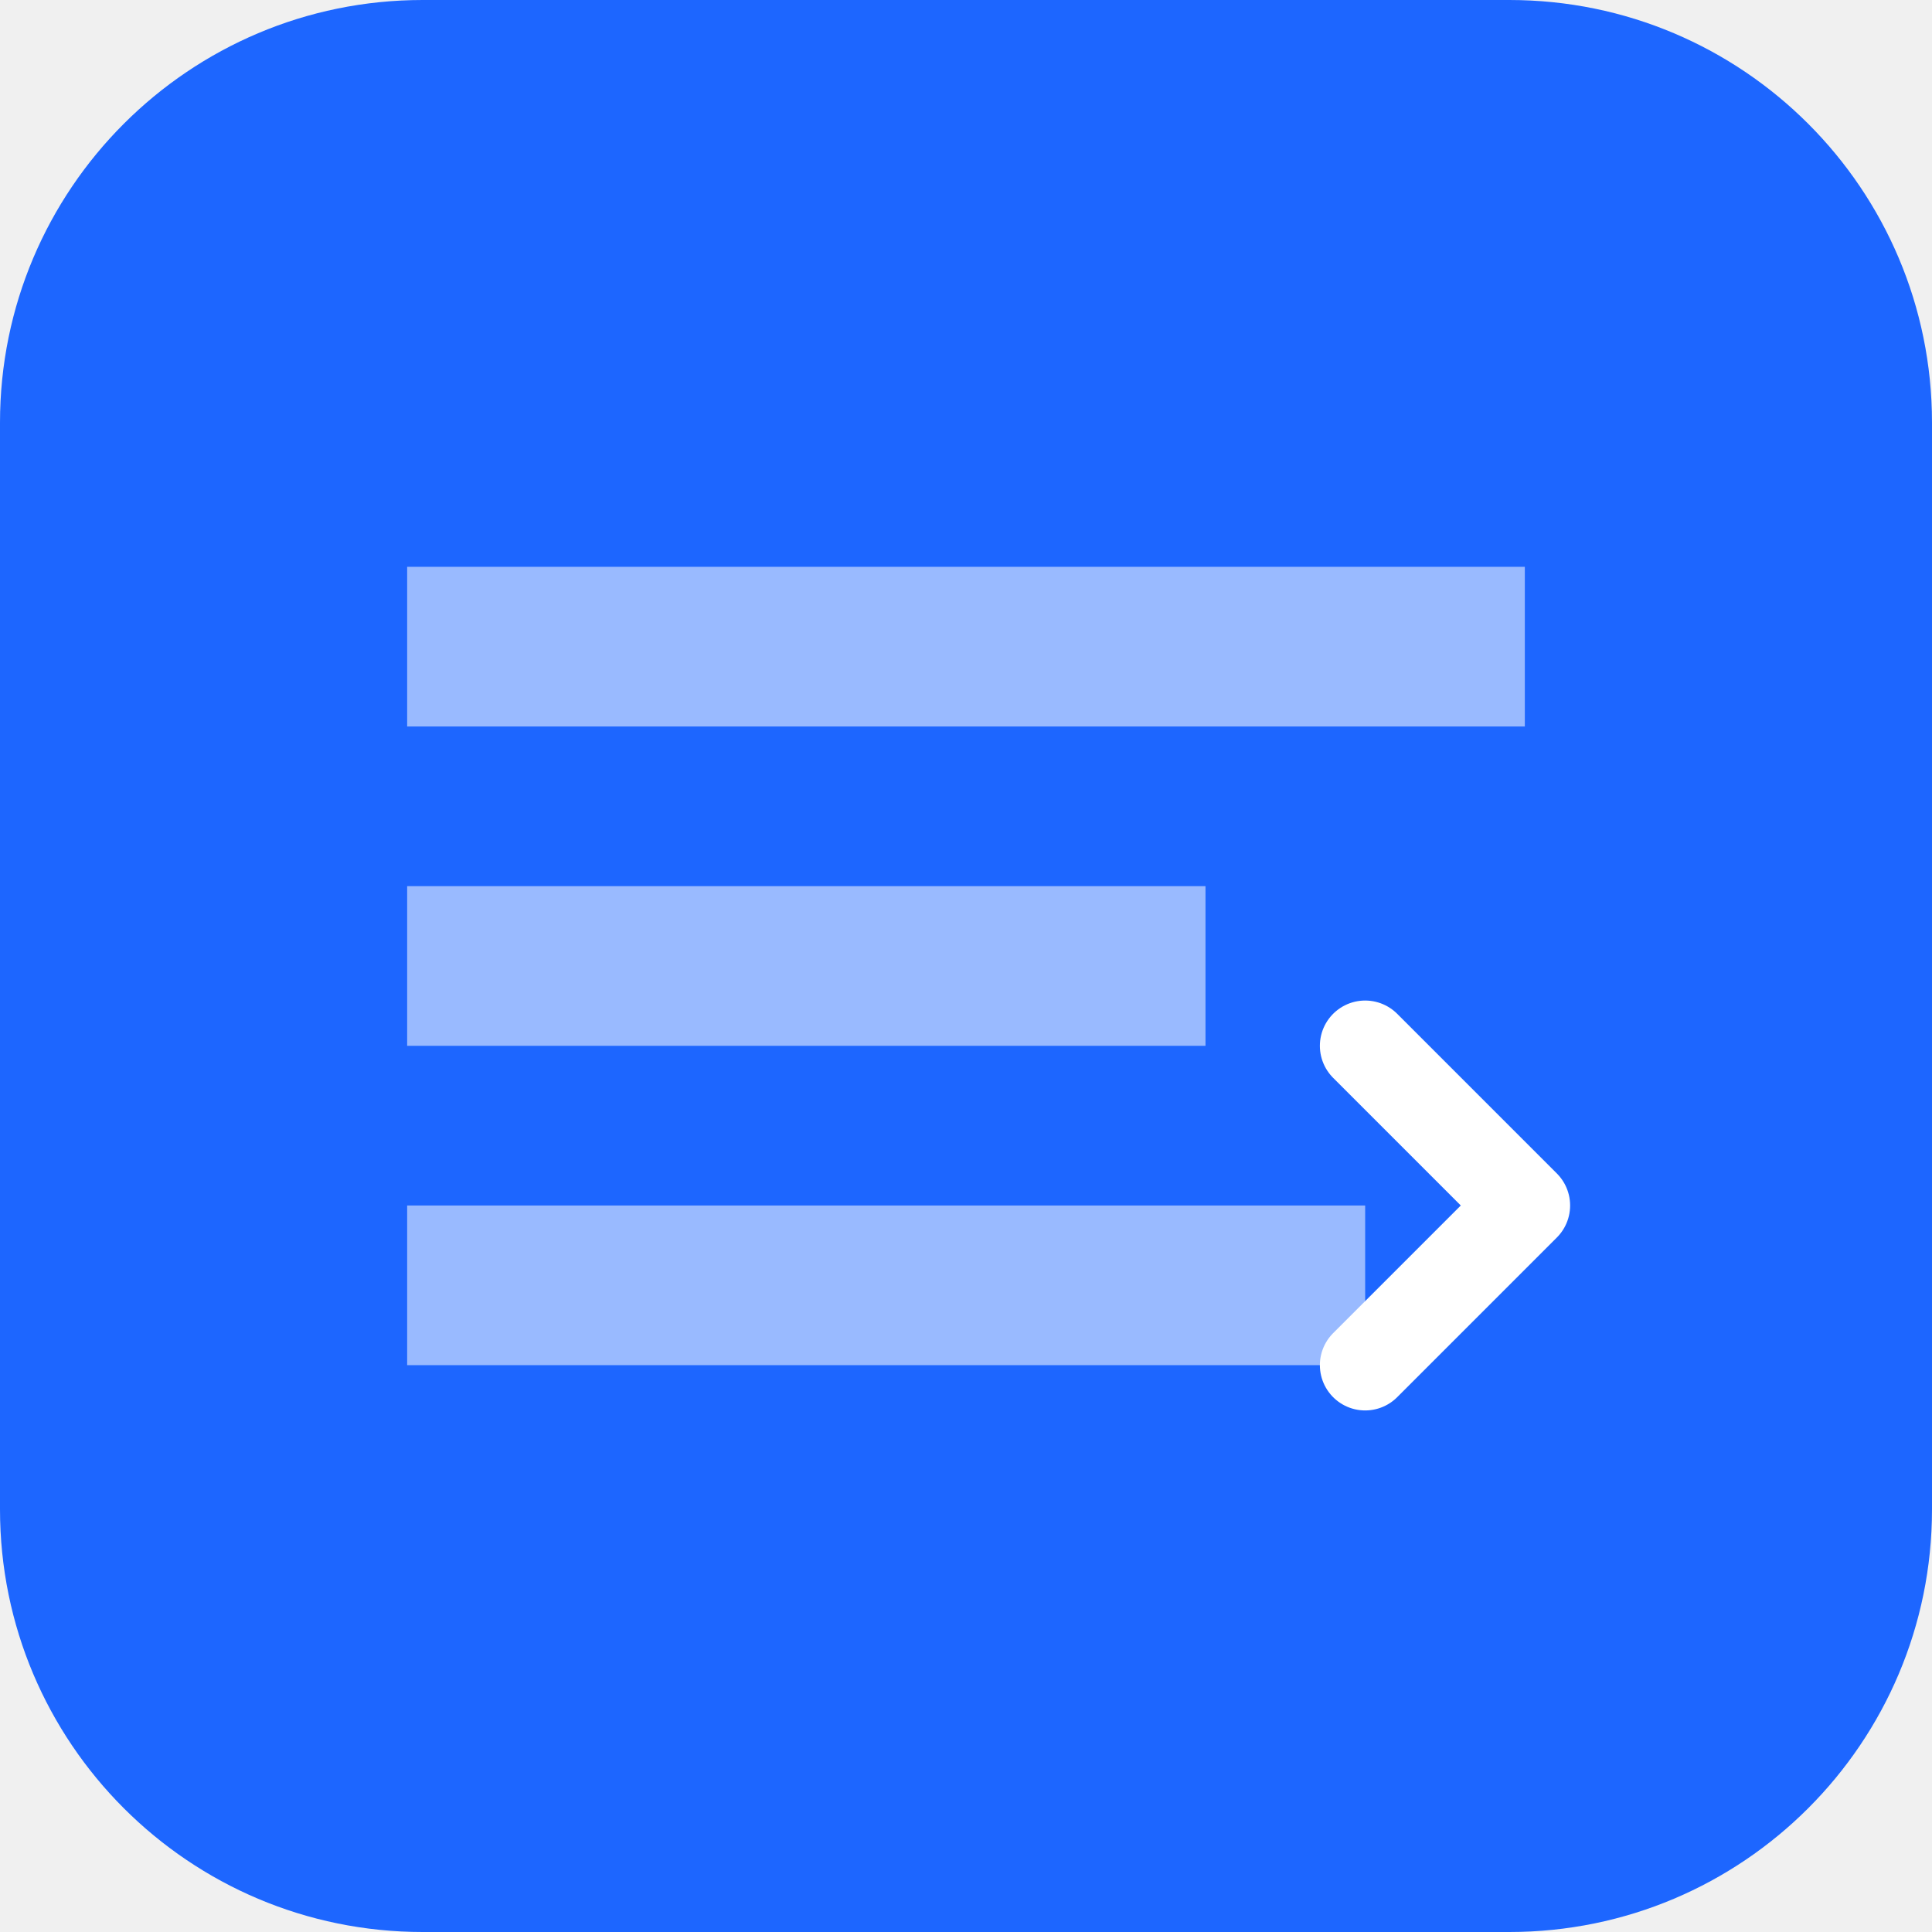
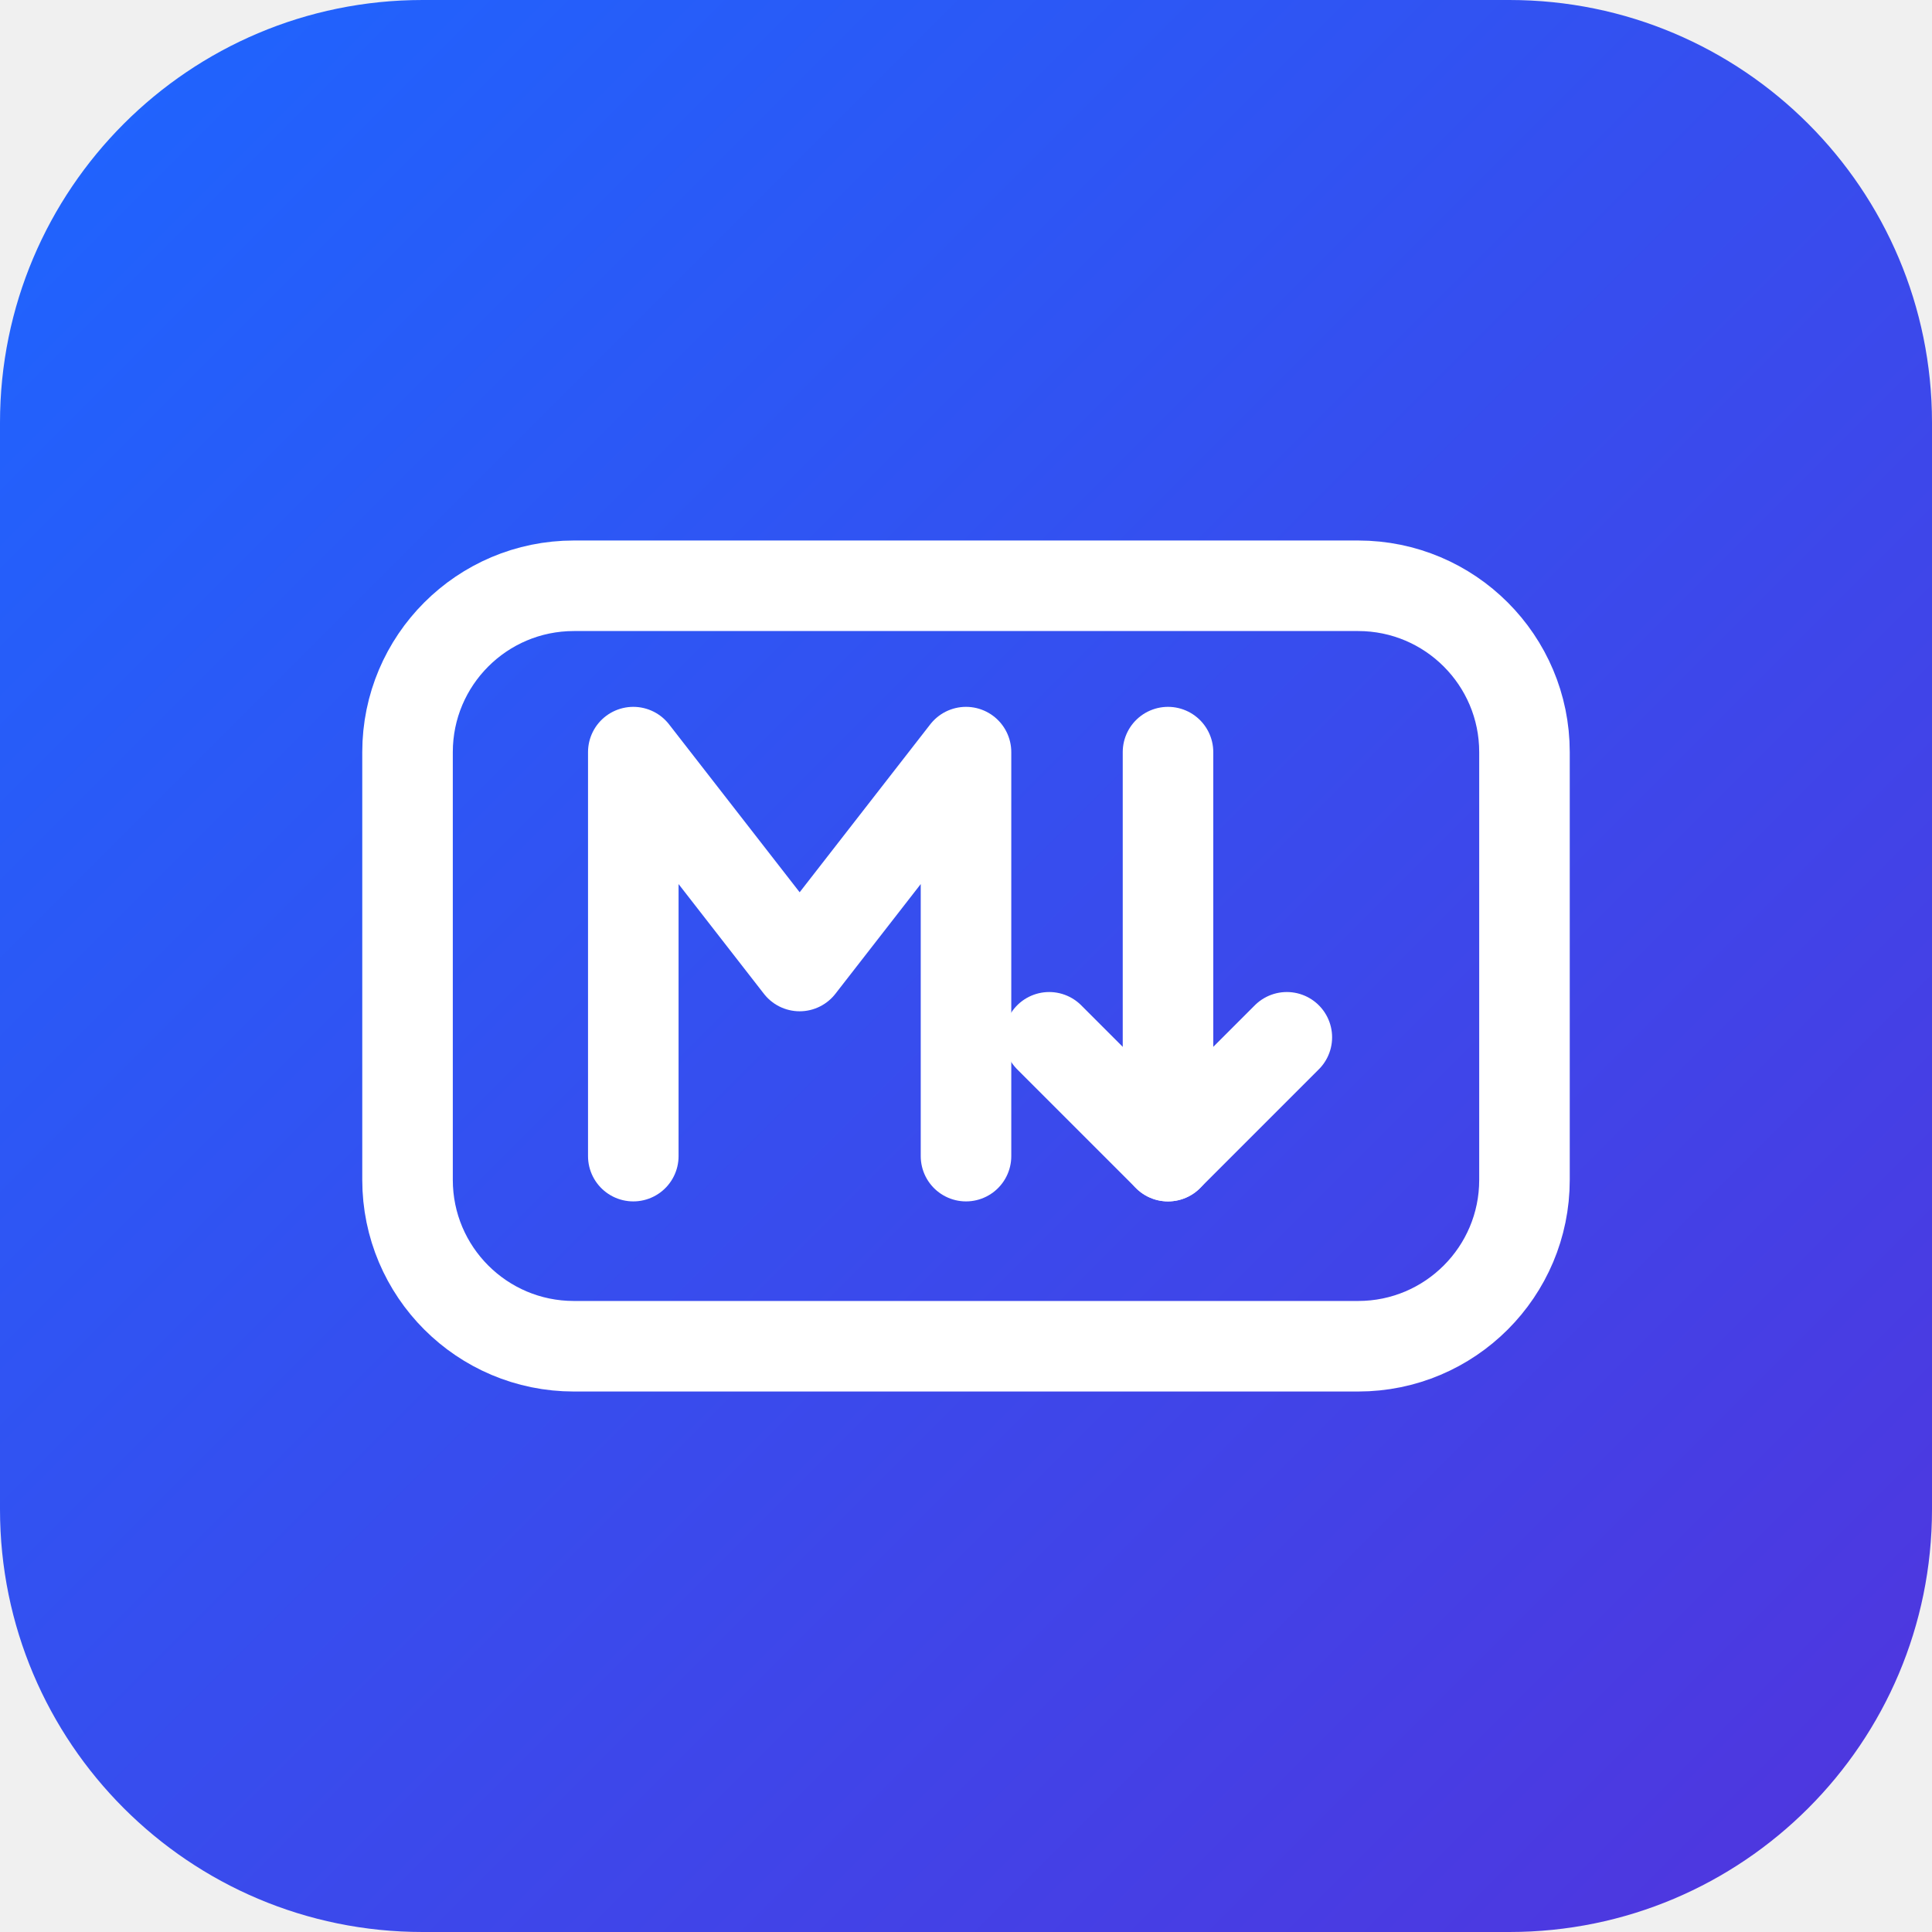
<svg xmlns="http://www.w3.org/2000/svg" viewBox="0 0 64 64">
-   <rect width="64" height="64" rx="14" fill="#1d66ff" />
-   <g transform="translate(0.2645,-2.3802) scale(1.3223)">
-     <path d="M10 16h28v4H10zm0 8h20v4H10zm0 8h24v4H10z" fill="#fff" opacity="0.55" />
-     <path d="M34 28l4 4-4 4" stroke="#fff" stroke-width="2.269" fill="none" stroke-linecap="round" stroke-linejoin="round" />
+   <defs>
+     <linearGradient id="pg" x1="0" y1="0" x2="1" y2="1">
+       <stop offset="0" stop-color="#1d66ff" />
+       <stop offset="1" stop-color="#5134dd" />
+     </linearGradient>
+   </defs>
+   <rect width="64" height="64" rx="14" fill="url(#pg)" />
+   <g transform="translate(8.383,8.383) scale(1.9681)">
+     <g stroke="#fff" fill="none" stroke-width="1.524" stroke-linecap="round" stroke-linejoin="round">
+       <rect x="2.6" y="5.6" width="18.8" height="12.8" rx="2.8" />
+       <path d="M6.4 15.2V8.4l2.8 3.6 2.8-3.6v6.8" />
+       <path d="M15.4 8.4v6.8" />
+       <path d="M13.4 13.2l2 2 2-2" />
+     </g>
  </g>
</svg>
